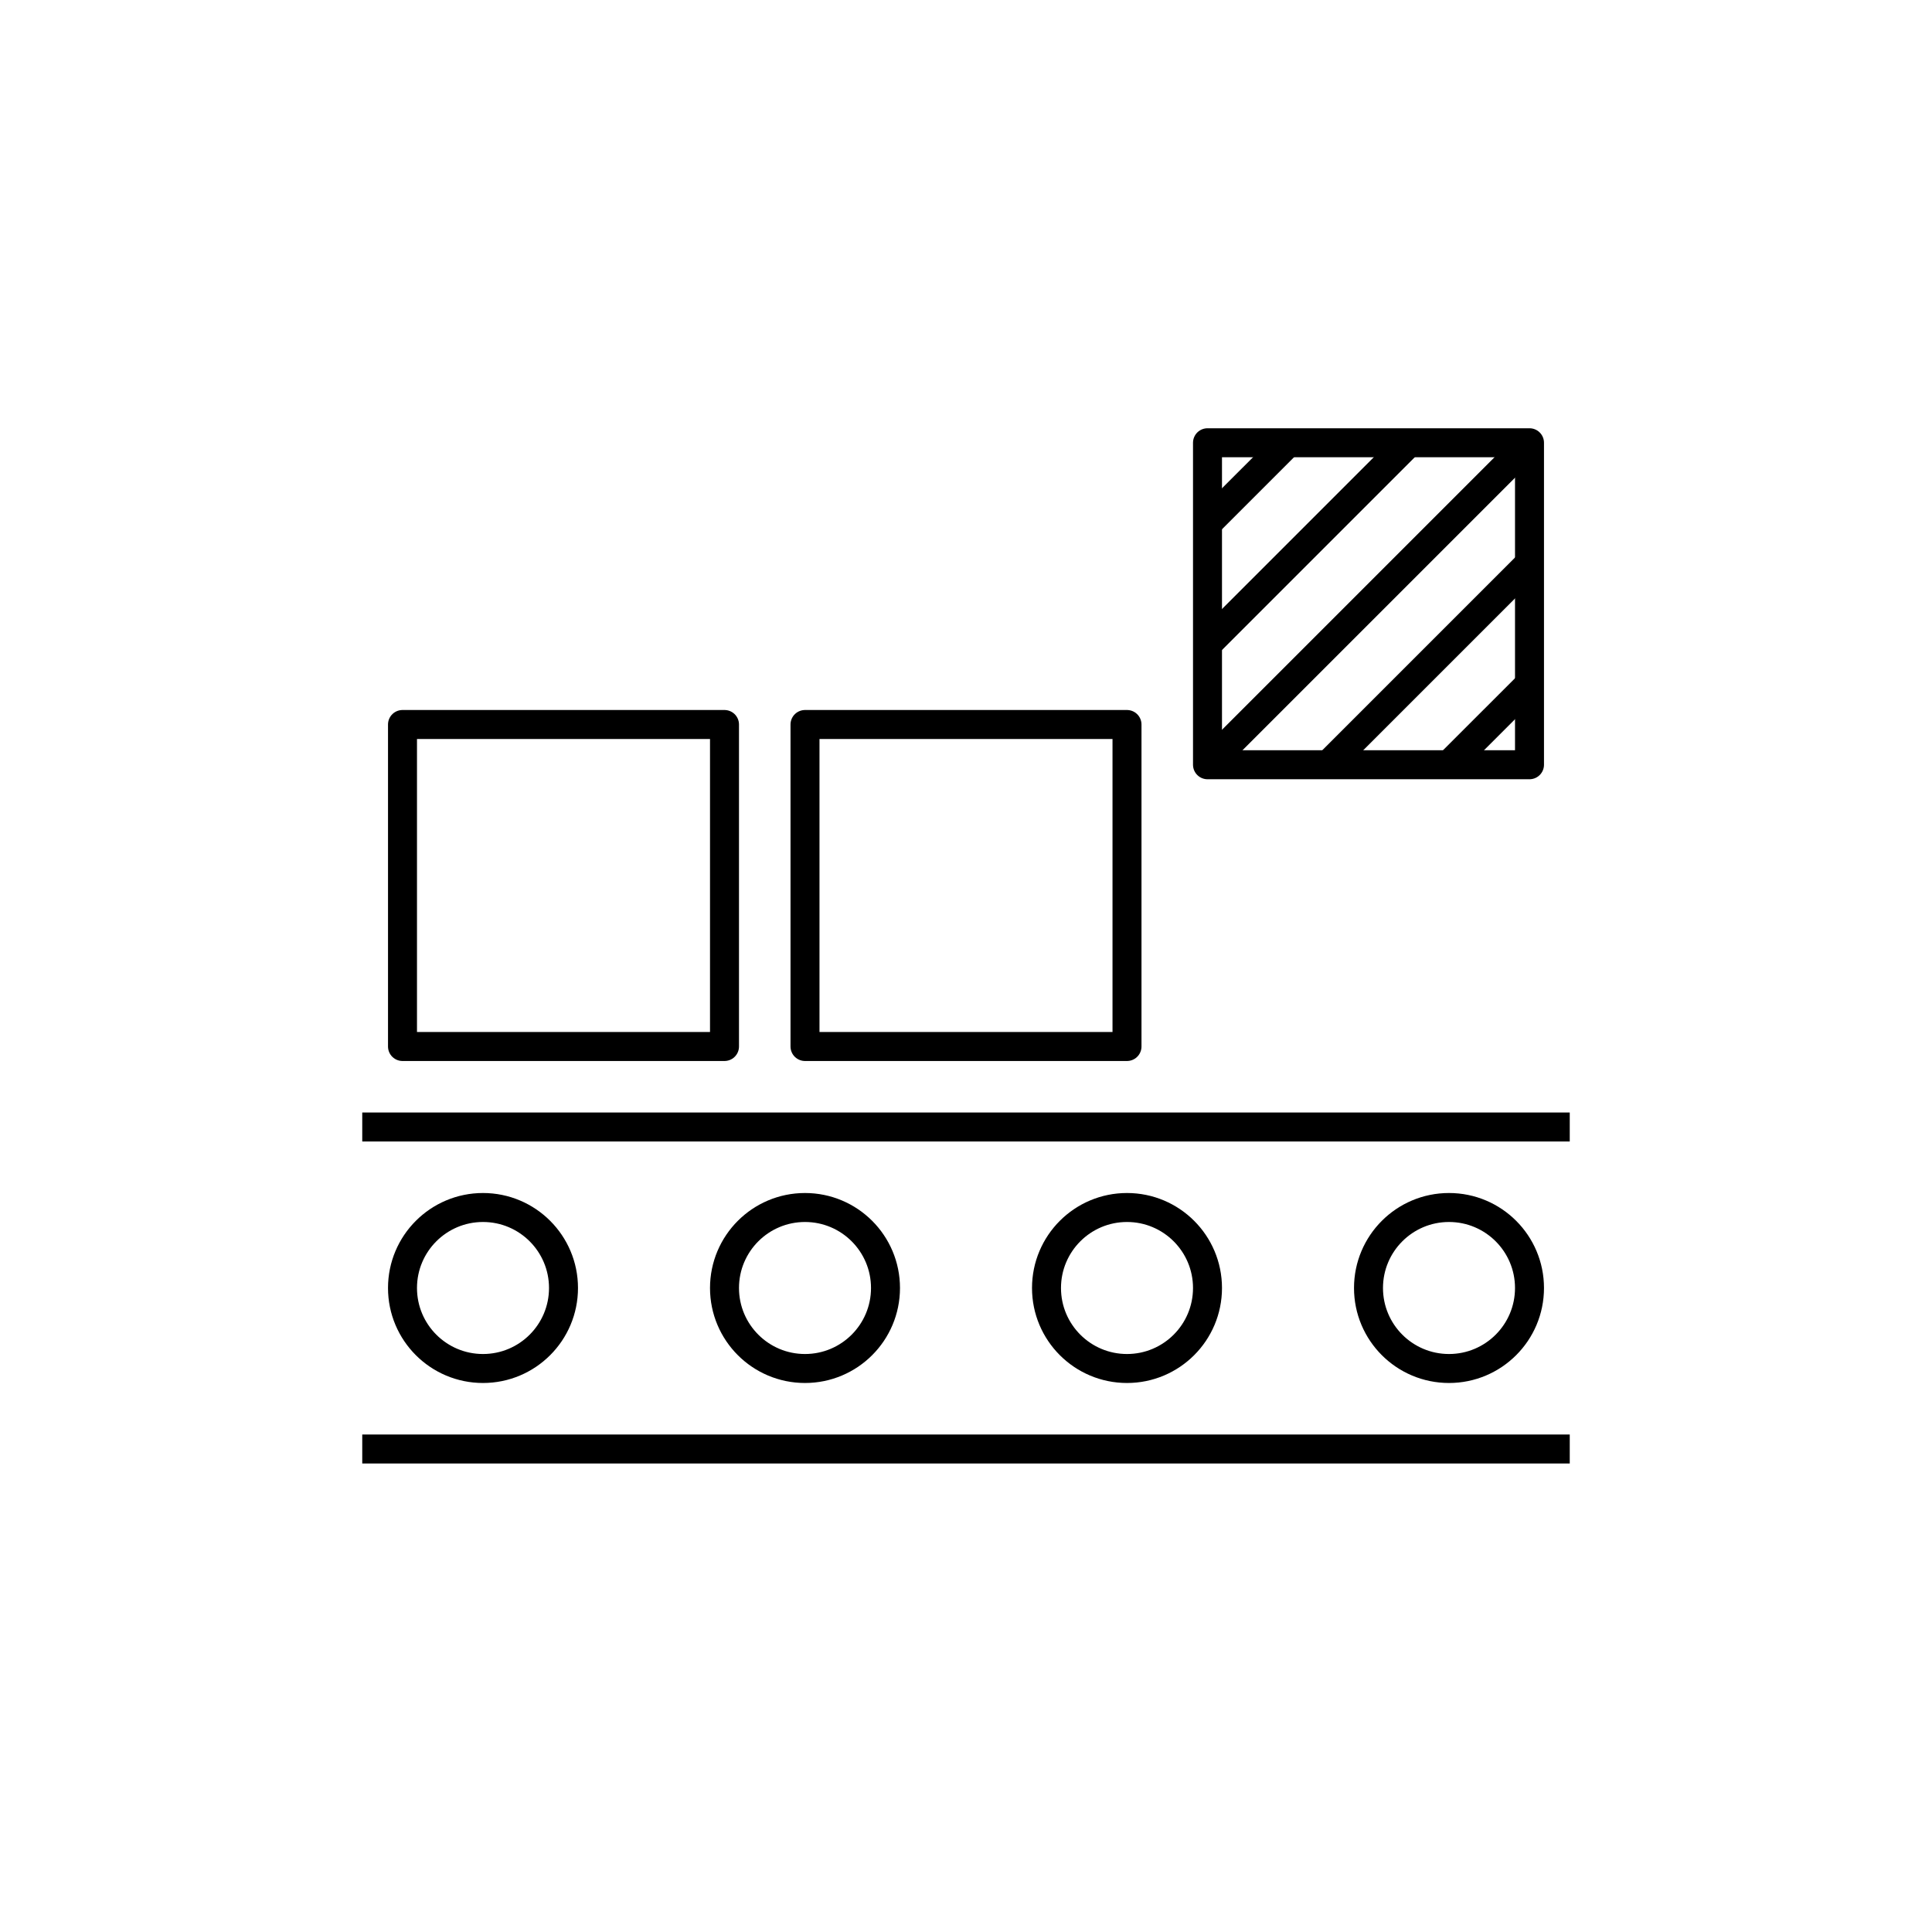
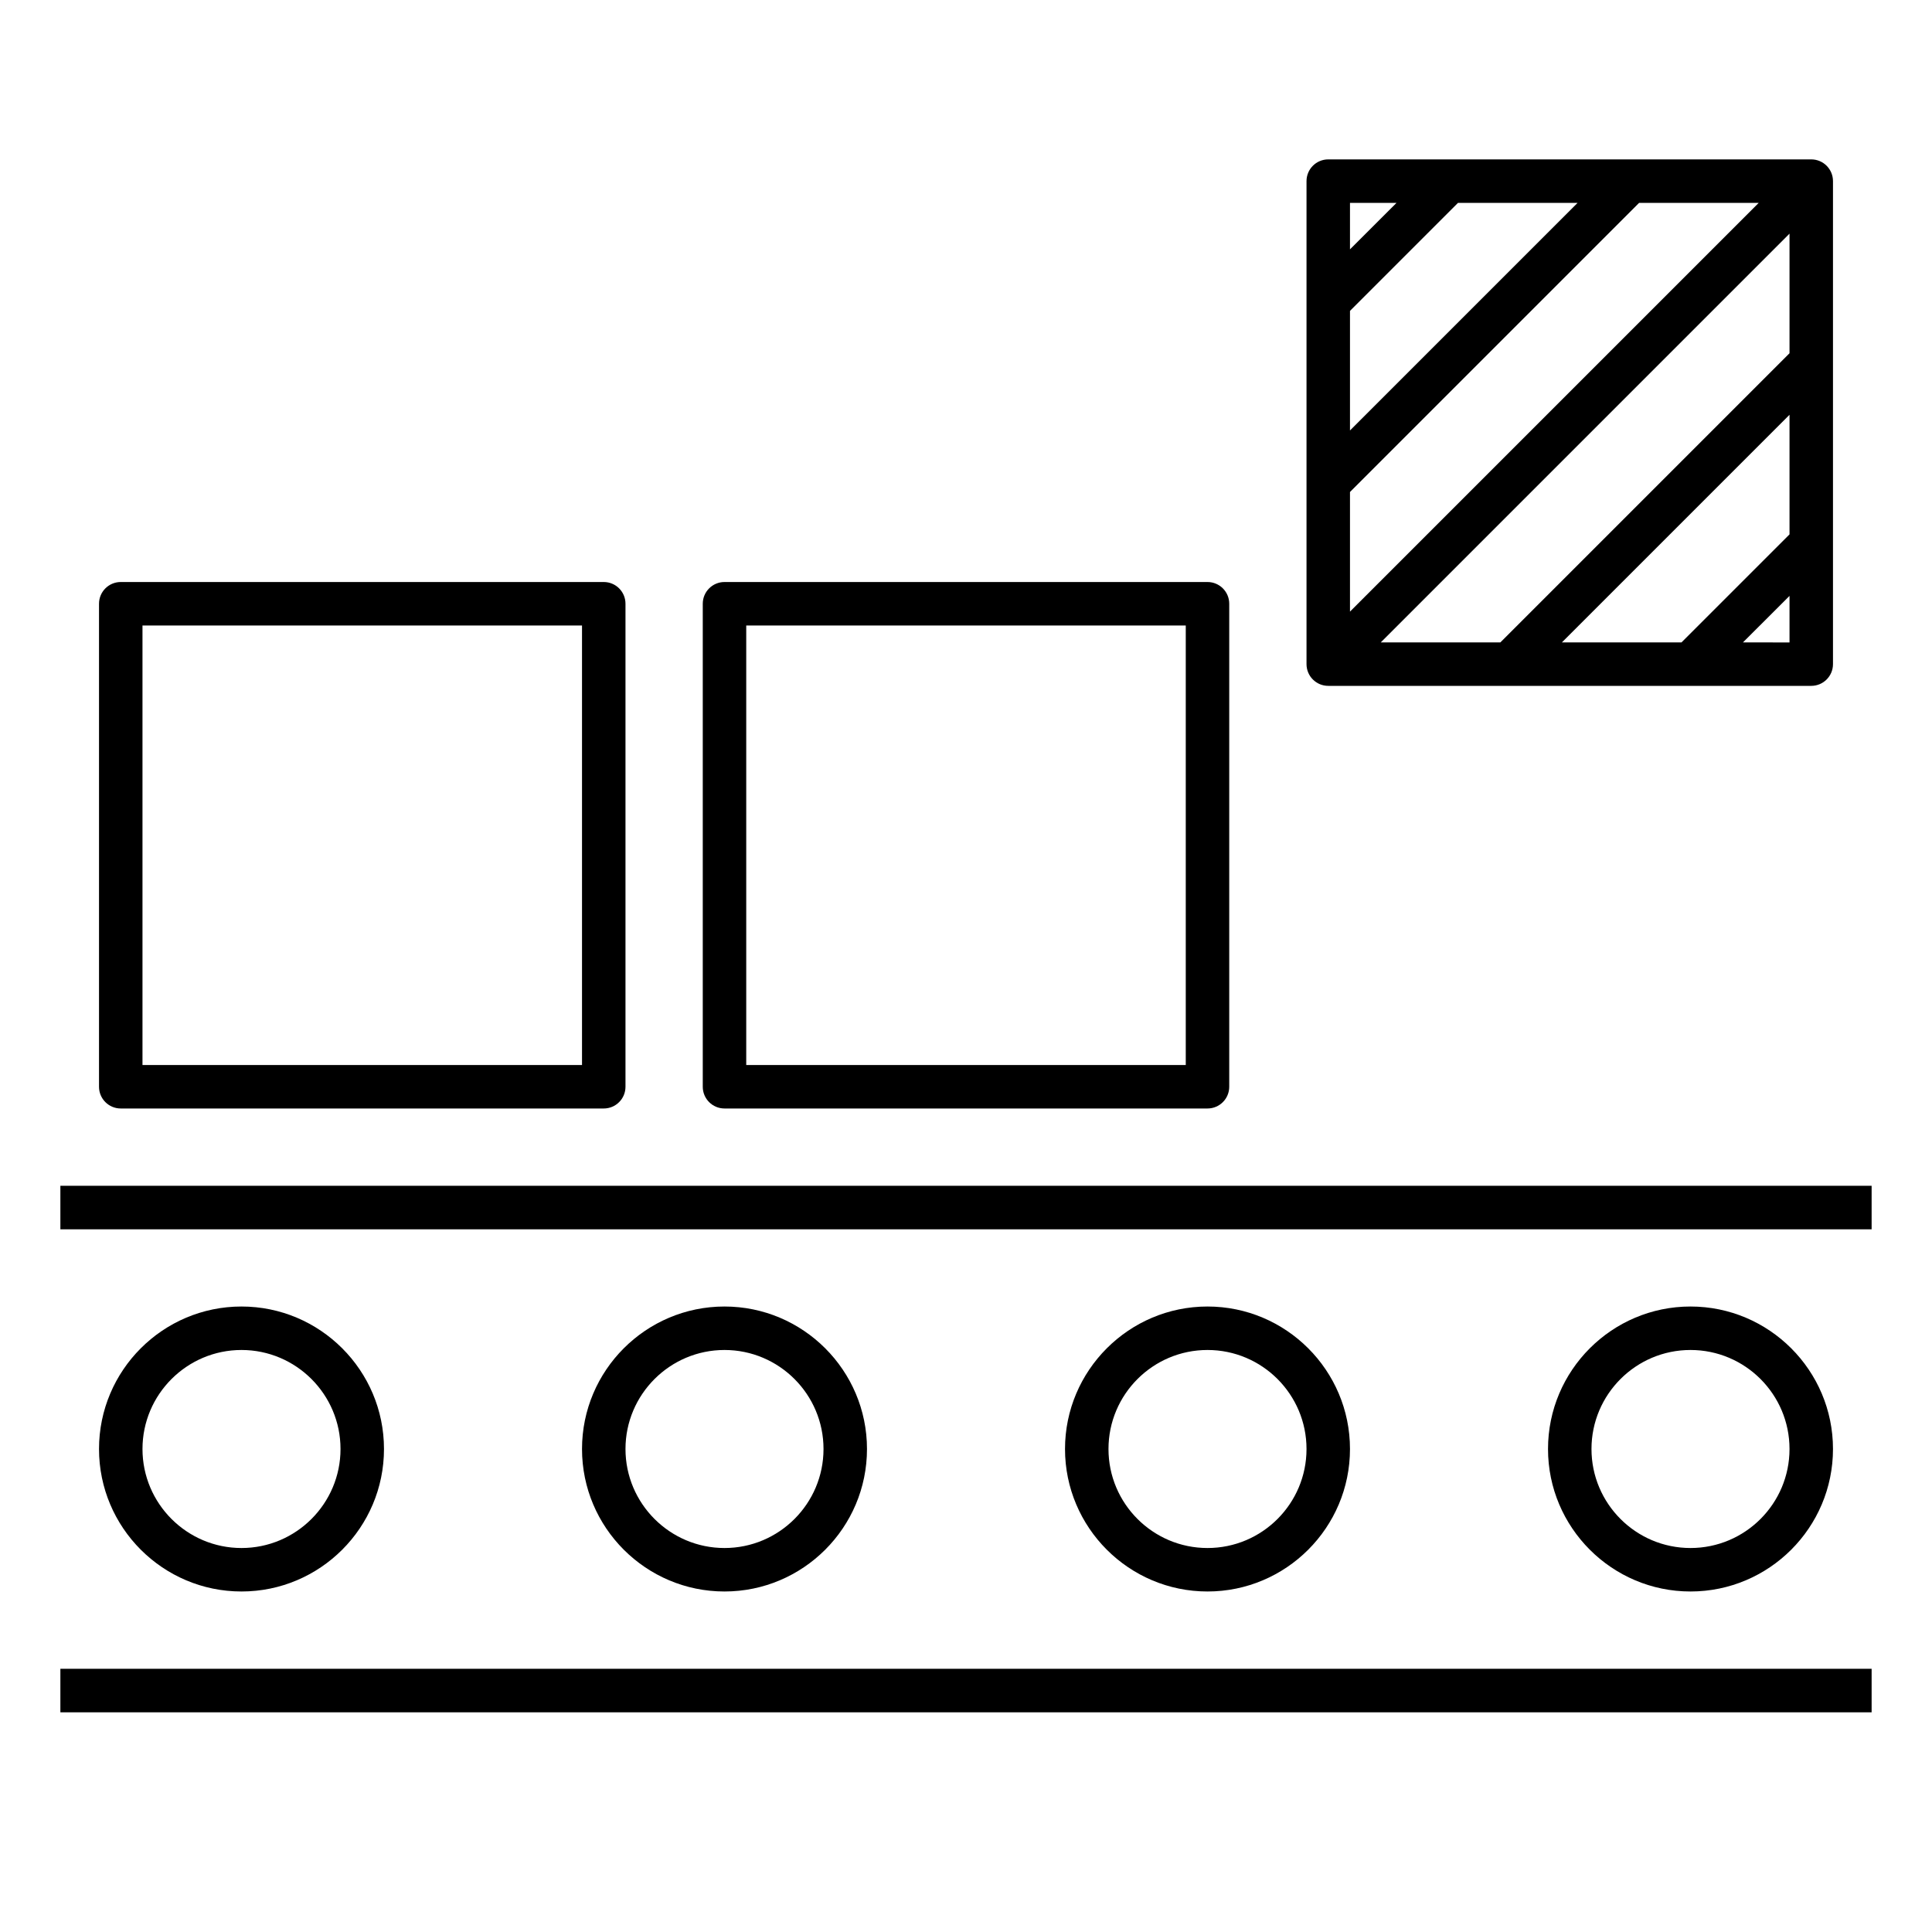
- <svg xmlns="http://www.w3.org/2000/svg" version="1.1" x="0px" y="0px" viewBox="0 0 48 48" style="enable-background:new 0 0 48 48;" xml:space="preserve">
-   <g id="monitored--item--on--conveyor">
-     <g id="monitored--item--on--conveyor_1_">
-       <circle style="fill:none;stroke:#000000;stroke-width:0.72;stroke-miterlimit:10;" cx="12" cy="32" r="2" />
-       <circle style="fill:none;stroke:#000000;stroke-width:0.72;stroke-miterlimit:10;" cx="20" cy="32" r="2" />
-       <circle style="fill:none;stroke:#000000;stroke-width:0.72;stroke-miterlimit:10;" cx="28" cy="32" r="2" />
-       <circle style="fill:none;stroke:#000000;stroke-width:0.72;stroke-miterlimit:10;" cx="36" cy="32" r="2" />
-       <line style="fill:none;stroke:#000000;stroke-width:0.72;stroke-miterlimit:10;" x1="9" y1="28" x2="39" y2="28" />
-       <line style="fill:none;stroke:#000000;stroke-width:0.72;stroke-miterlimit:10;" x1="9" y1="36" x2="39" y2="36" />
-       <rect x="20" y="18" style="fill:none;stroke:#000000;stroke-width:0.72;stroke-linejoin:round;stroke-miterlimit:10;" width="8" height="8" />
-       <rect x="30" y="11" style="fill:none;stroke:#000000;stroke-width:0.72;stroke-linejoin:round;stroke-miterlimit:10;" width="8" height="8" />
-       <rect x="10" y="18" style="fill:none;stroke:#000000;stroke-width:0.72;stroke-linejoin:round;stroke-miterlimit:10;" width="8" height="8" />
-       <line style="fill:none;stroke:#000000;stroke-width:0.72;stroke-miterlimit:10;" x1="38" y1="11" x2="30" y2="19" />
-       <line style="fill:none;stroke:#000000;stroke-width:0.72;stroke-miterlimit:10;" x1="35" y1="11" x2="30" y2="16" />
-       <line style="fill:none;stroke:#000000;stroke-width:0.72;stroke-miterlimit:10;" x1="32" y1="11" x2="30" y2="13" />
-       <line style="fill:none;stroke:#000000;stroke-width:0.72;stroke-miterlimit:10;" x1="38" y1="14" x2="33" y2="19" />
-       <line style="fill:none;stroke:#000000;stroke-width:0.72;stroke-miterlimit:10;" x1="38" y1="17" x2="36" y2="19" />
-     </g>
-   </g>
-   <g id="Layer_1">
- </g>
+ <svg xmlns="http://www.w3.org/2000/svg" version="1.1" id="Layer_1" x="0px" y="0px" viewBox="0 0 32 32" style="enable-background:new 0 0 32 32;" xml:space="preserve">
+   <path id="monitored--item--on--conveyor_1_" d="M6.36,24c0-1.302-1.059-2.36-2.36-2.36S1.64,22.698,1.64,24S2.699,26.36,4,26.36  S6.36,25.302,6.36,24z M2.36,24c0-0.904,0.736-1.64,1.64-1.64S5.64,23.096,5.64,24S4.904,25.64,4,25.64S2.36,24.904,2.36,24z   M14.36,24c0-1.302-1.059-2.36-2.36-2.36S9.64,22.698,9.64,24s1.059,2.36,2.36,2.36S14.36,25.302,14.36,24z M10.36,24  c0-0.904,0.736-1.64,1.64-1.64s1.64,0.735,1.64,1.64s-0.736,1.64-1.64,1.64S10.36,24.904,10.36,24z M22.36,24  c0-1.302-1.059-2.36-2.36-2.36s-2.36,1.059-2.36,2.36s1.059,2.36,2.36,2.36S22.36,25.302,22.36,24z M18.36,24  c0-0.904,0.735-1.64,1.64-1.64s1.64,0.735,1.64,1.64s-0.735,1.64-1.64,1.64S18.36,24.904,18.36,24z M30.36,24  c0-1.302-1.059-2.36-2.36-2.36s-2.36,1.059-2.36,2.36s1.059,2.36,2.36,2.36S30.36,25.302,30.36,24z M26.36,24  c0-0.904,0.735-1.64,1.64-1.64s1.64,0.735,1.64,1.64s-0.735,1.64-1.64,1.64S26.36,24.904,26.36,24z M31,19.64v0.721H1V19.64H31z   M1,27.64h30v0.721H1V27.64z M12,18.36h8c0.199,0,0.36-0.161,0.36-0.36v-8c0-0.199-0.161-0.36-0.36-0.36h-8  c-0.199,0-0.36,0.161-0.36,0.36v8C11.64,18.199,11.801,18.36,12,18.36z M12.36,10.36h7.28v7.28h-7.28  C12.36,17.64,12.36,10.36,12.36,10.36z M22,11.36h8c0.199,0,0.36-0.161,0.36-0.36V3c0-0.199-0.161-0.36-0.36-0.36h-8  c-0.199,0-0.36,0.161-0.36,0.36v8C21.64,11.199,21.801,11.36,22,11.36z M22.36,5.149l1.789-1.789h1.981l-3.77,3.77V5.149z   M22.36,8.149l4.789-4.789h1.981l-6.77,6.77V8.149z M29.64,8.851l-1.789,1.789H25.87l3.77-3.77V8.851z M29.64,5.851l-4.789,4.789  H22.87l6.77-6.77V5.851z M28.869,10.64l0.771-0.77v0.771L28.869,10.64L28.869,10.64z M23.131,3.36L22.36,4.13V3.36H23.131z M2,18.36  h8c0.199,0,0.36-0.161,0.36-0.36v-8c0-0.199-0.161-0.36-0.36-0.36H2c-0.199,0-0.36,0.161-0.36,0.36v8  C1.64,18.199,1.801,18.36,2,18.36z M2.36,10.36h7.28v7.28H2.36V10.36z" />
+   <rect id="_Transparent_Rectangle" style="fill:none;" width="32" height="32" />
</svg>
